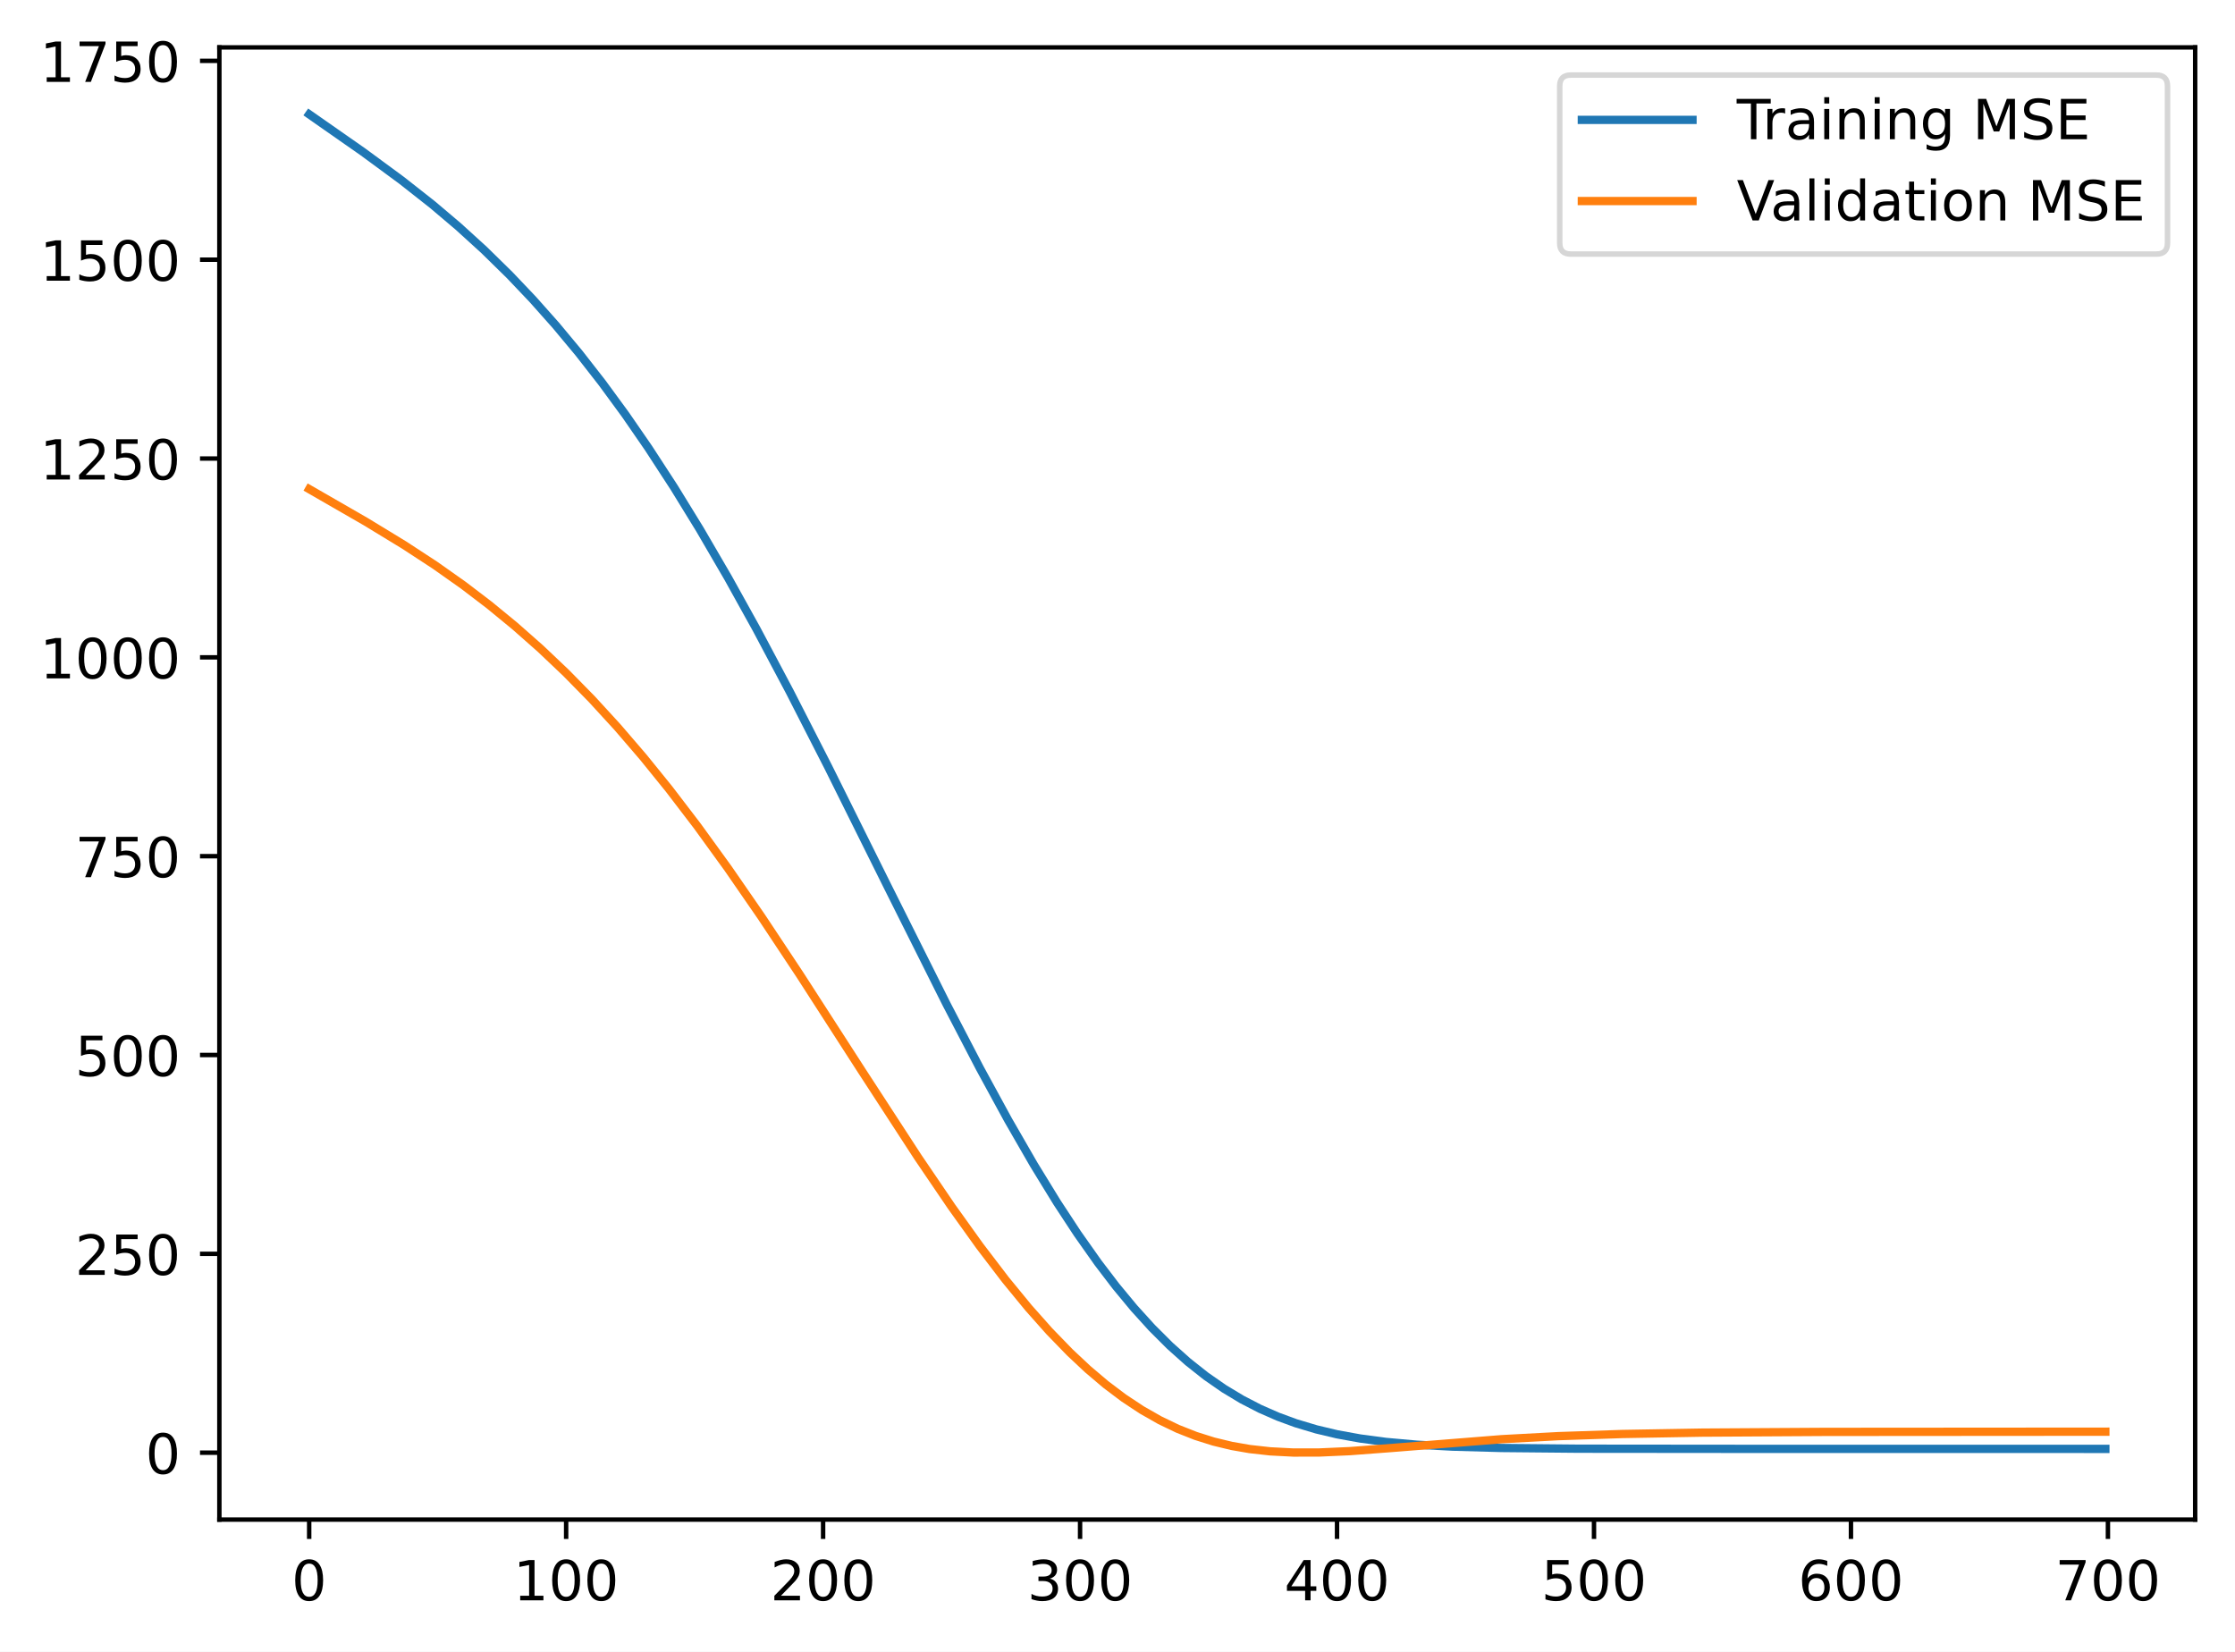
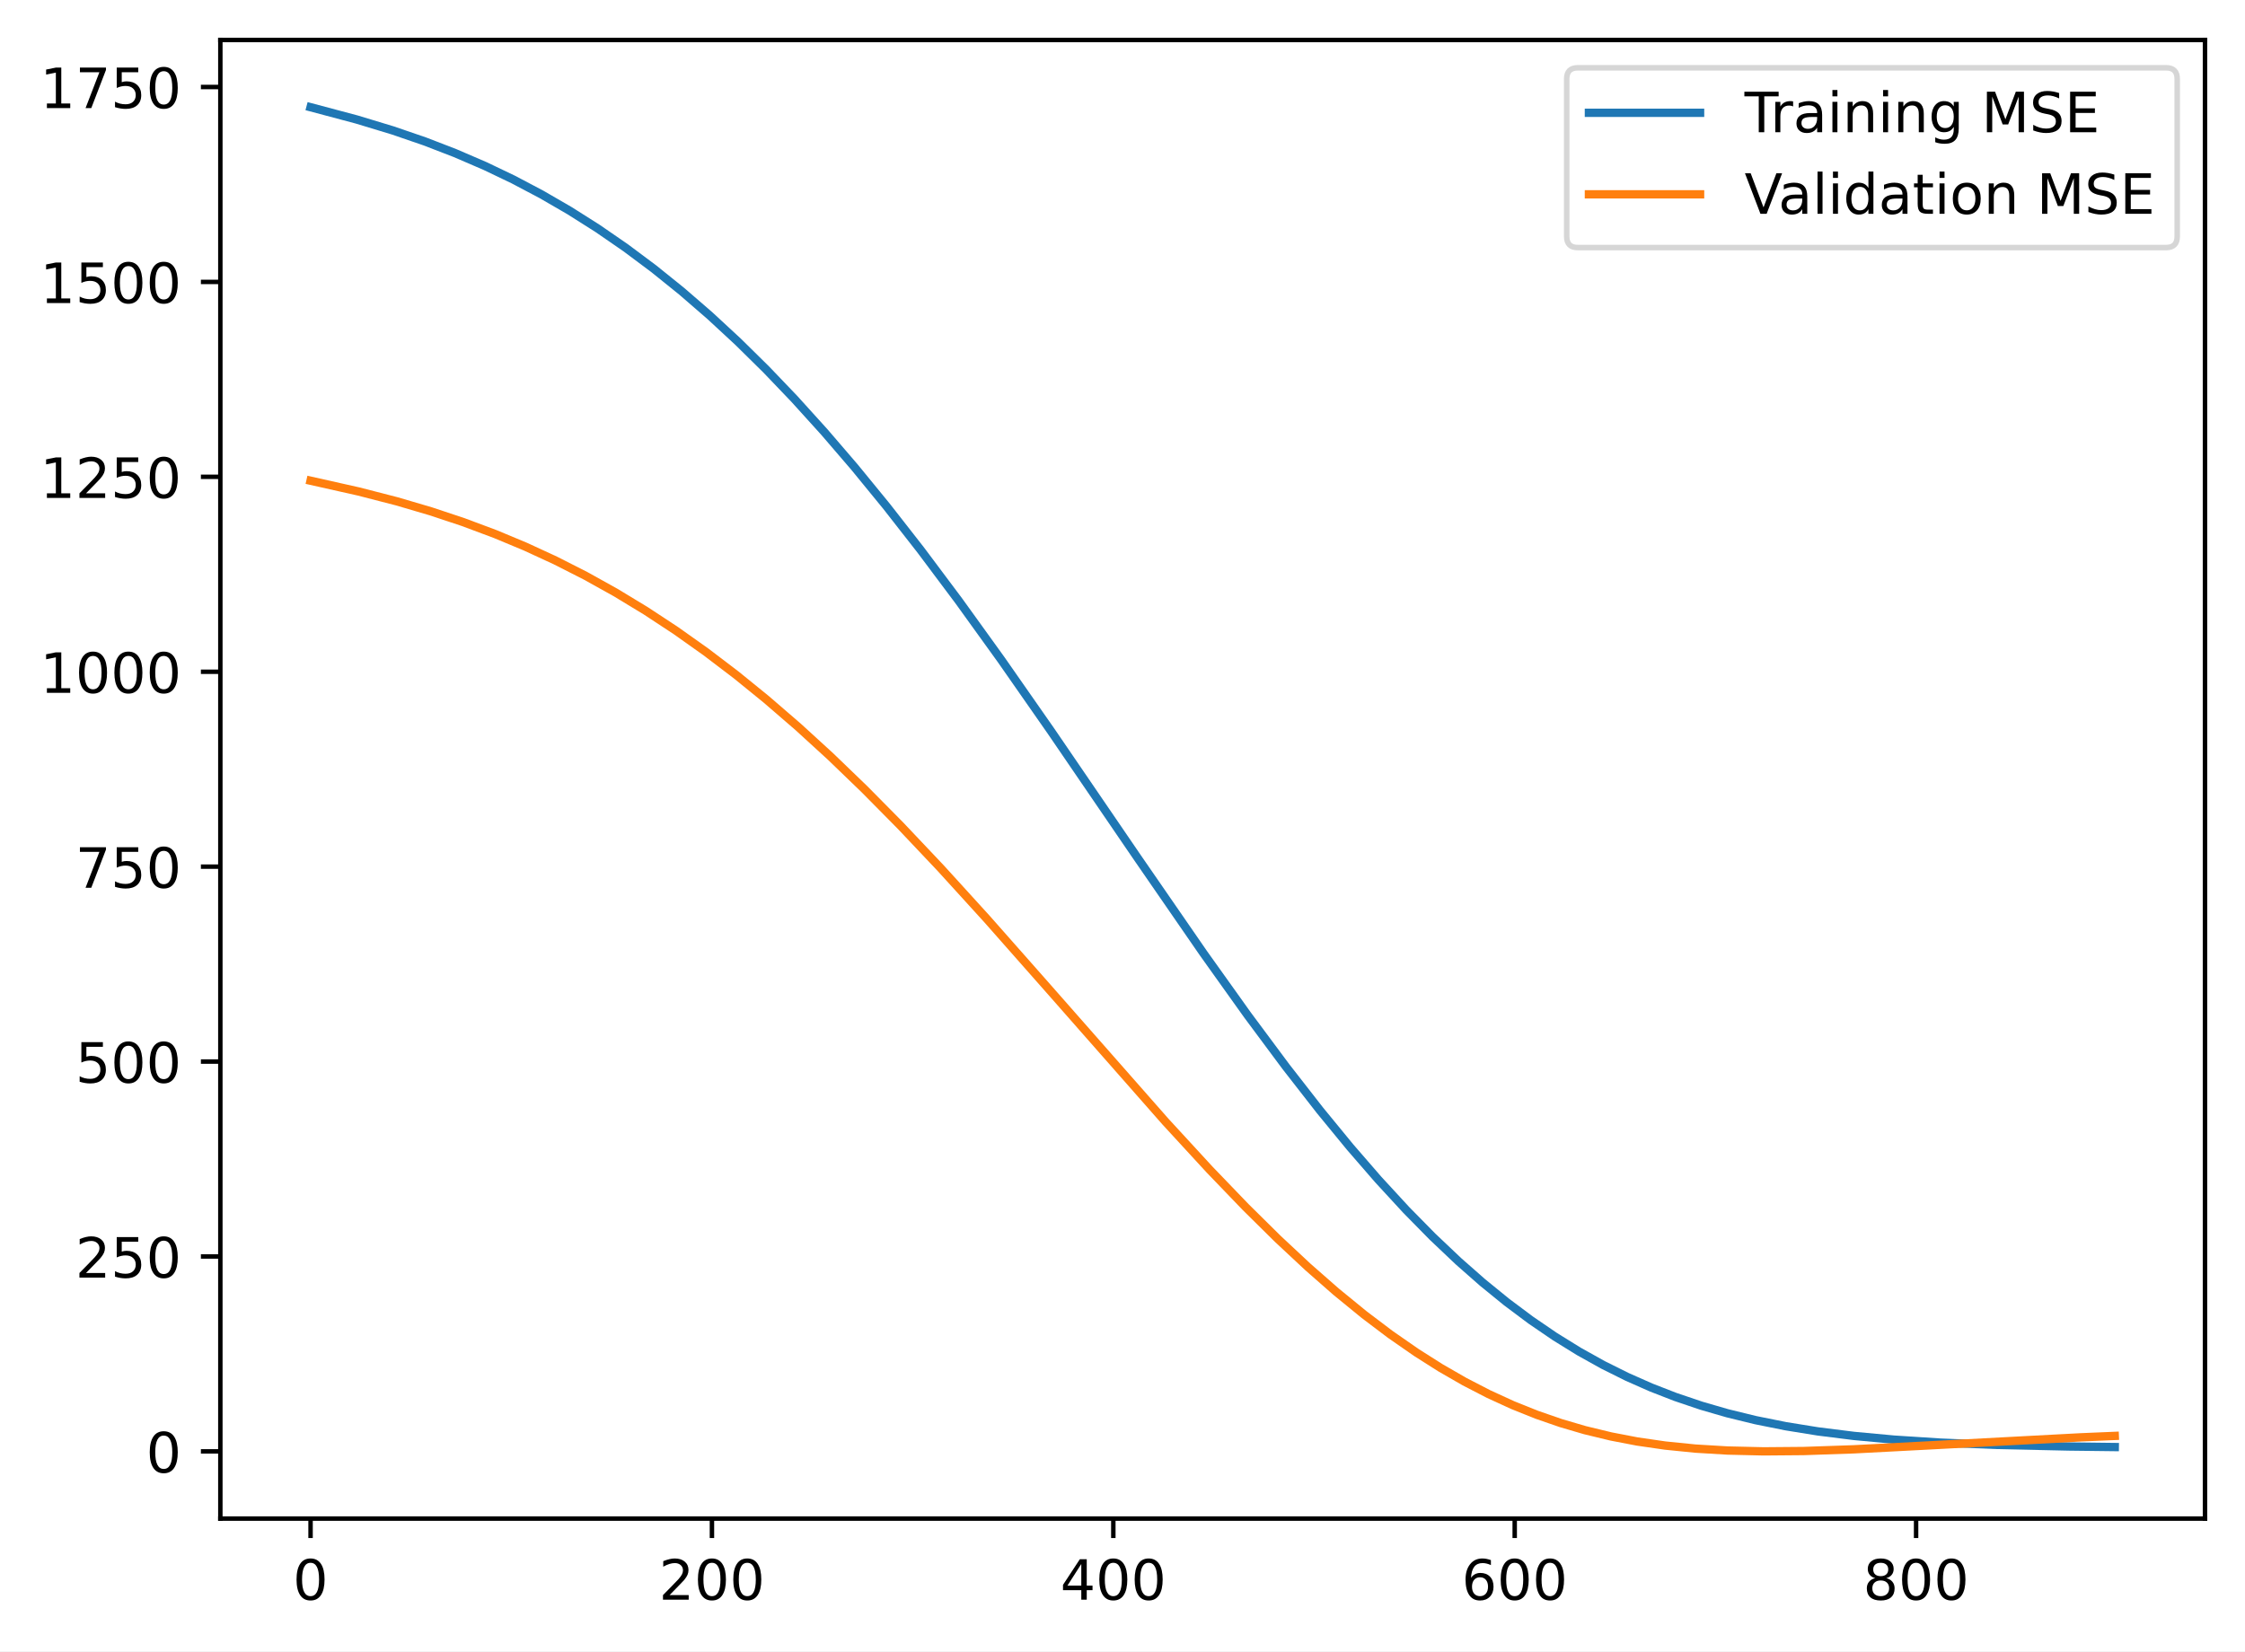
- <svg xmlns="http://www.w3.org/2000/svg" xmlns:xlink="http://www.w3.org/1999/xlink" width="403.97pt" height="298.558pt" viewBox="0 0 403.97 298.558" version="1.1">
+ <svg xmlns="http://www.w3.org/2000/svg" xmlns:xlink="http://www.w3.org/1999/xlink" width="403.97pt" height="297.19pt" viewBox="0 0 403.97 297.19" version="1.1">
  <defs>
    <style type="text/css">*{stroke-linejoin: round; stroke-linecap: butt}</style>
  </defs>
  <g id="figure_1">
    <g id="patch_1">
-       <path d="M 0 298.558  L 403.97 298.558  L 403.97 0  L 0 0  z " style="fill: #ffffff" />
+       <path d="M 0 297.19  L 403.97 297.19  L 403.97 0  L 0 0  z " style="fill: #ffffff" />
    </g>
    <g id="axes_1">
      <g id="patch_2">
-         <path d="M 39.65 274.68  L 396.77 274.68  L 396.77 8.568  L 39.65 8.568  z " style="fill: #ffffff" />
+         <path d="M 39.65 273.312  L 396.77 273.312  L 396.77 7.2  L 39.65 7.2  z " style="fill: #ffffff" />
      </g>
      <g id="matplotlib.axis_1">
        <g id="xtick_1">
          <g id="line2d_1">
            <defs>
-               <path id="m086e471dad" d="M 0 0  L 0 3.5  " style="stroke: #000000; stroke-width: 0.8" />
+               <path id="me802c8c67f" d="M 0 0  L 0 3.5  " style="stroke: #000000; stroke-width: 0.8" />
            </defs>
            <g>
-               <use xlink:href="#m086e471dad" x="55.883" y="274.68" style="stroke: #000000; stroke-width: 0.8" />
+               <use xlink:href="#me802c8c67f" x="55.883" y="273.312" style="stroke: #000000; stroke-width: 0.8" />
            </g>
          </g>
          <g id="text_1">
-             <g transform="translate(52.70148 289.278) scale(0.1 -0.1)">
+             <g transform="translate(52.70148 287.9104) scale(0.1 -0.1)">
              <defs>
                <path id="DejaVuSans-30" d="M 2034 4250  Q 1547 4250 1301 3770  Q 1056 3291 1056 2328  Q 1056 1369 1301 889  Q 1547 409 2034 409  Q 2525 409 2770 889  Q 3016 1369 3016 2328  Q 3016 3291 2770 3770  Q 2525 4250 2034 4250  z M 2034 4750  Q 2819 4750 3233 4129  Q 3647 3509 3647 2328  Q 3647 1150 3233 529  Q 2819 -91 2034 -91  Q 1250 -91 836 529  Q 422 1150 422 2328  Q 422 3509 836 4129  Q 1250 4750 2034 4750  z " transform="scale(0.015625)" />
              </defs>
              <use xlink:href="#DejaVuSans-30" />
            </g>
          </g>
        </g>
        <g id="xtick_2">
          <g id="line2d_2">
            <g>
-               <use xlink:href="#m086e471dad" x="102.328" y="274.68" style="stroke: #000000; stroke-width: 0.8" />
+               <use xlink:href="#me802c8c67f" x="128.108" y="273.312" style="stroke: #000000; stroke-width: 0.8" />
            </g>
          </g>
          <g id="text_2">
-             <g transform="translate(92.78455 289.278) scale(0.1 -0.1)">
-               <defs>
-                 <path id="DejaVuSans-31" d="M 794 531  L 1825 531  L 1825 4091  L 703 3866  L 703 4441  L 1819 4666  L 2450 4666  L 2450 531  L 3481 531  L 3481 0  L 794 0  L 794 531  z " transform="scale(0.015625)" />
-               </defs>
-               <use xlink:href="#DejaVuSans-31" />
+             <g transform="translate(118.5647 287.9104) scale(0.1 -0.1)">
+               <defs>
+                 <path id="DejaVuSans-32" d="M 1228 531  L 3431 531  L 3431 0  L 469 0  L 469 531  Q 828 903 1448 1529  Q 2069 2156 2228 2338  Q 2531 2678 2651 2914  Q 2772 3150 2772 3378  Q 2772 3750 2511 3984  Q 2250 4219 1831 4219  Q 1534 4219 1204 4116  Q 875 4013 500 3803  L 500 4441  Q 881 4594 1212 4672  Q 1544 4750 1819 4750  Q 2544 4750 2975 4387  Q 3406 4025 3406 3419  Q 3406 3131 3298 2873  Q 3191 2616 2906 2266  Q 2828 2175 2409 1742  Q 1991 1309 1228 531  z " transform="scale(0.015625)" />
+               </defs>
+               <use xlink:href="#DejaVuSans-32" />
              <use xlink:href="#DejaVuSans-30" x="63.623" />
              <use xlink:href="#DejaVuSans-30" x="127.246" />
            </g>
          </g>
        </g>
        <g id="xtick_3">
          <g id="line2d_3">
            <g>
-               <use xlink:href="#m086e471dad" x="148.774" y="274.68" style="stroke: #000000; stroke-width: 0.8" />
+               <use xlink:href="#me802c8c67f" x="200.334" y="273.312" style="stroke: #000000; stroke-width: 0.8" />
            </g>
          </g>
          <g id="text_3">
-             <g transform="translate(139.2301 289.278) scale(0.1 -0.1)">
-               <defs>
-                 <path id="DejaVuSans-32" d="M 1228 531  L 3431 531  L 3431 0  L 469 0  L 469 531  Q 828 903 1448 1529  Q 2069 2156 2228 2338  Q 2531 2678 2651 2914  Q 2772 3150 2772 3378  Q 2772 3750 2511 3984  Q 2250 4219 1831 4219  Q 1534 4219 1204 4116  Q 875 4013 500 3803  L 500 4441  Q 881 4594 1212 4672  Q 1544 4750 1819 4750  Q 2544 4750 2975 4387  Q 3406 4025 3406 3419  Q 3406 3131 3298 2873  Q 3191 2616 2906 2266  Q 2828 2175 2409 1742  Q 1991 1309 1228 531  z " transform="scale(0.015625)" />
-               </defs>
-               <use xlink:href="#DejaVuSans-32" />
+             <g transform="translate(190.7904 287.9104) scale(0.1 -0.1)">
+               <defs>
+                 <path id="DejaVuSans-34" d="M 2419 4116  L 825 1625  L 2419 1625  L 2419 4116  z M 2253 4666  L 3047 4666  L 3047 1625  L 3713 1625  L 3713 1100  L 3047 1100  L 3047 0  L 2419 0  L 2419 1100  L 313 1100  L 313 1709  L 2253 4666  z " transform="scale(0.015625)" />
+               </defs>
+               <use xlink:href="#DejaVuSans-34" />
              <use xlink:href="#DejaVuSans-30" x="63.623" />
              <use xlink:href="#DejaVuSans-30" x="127.246" />
            </g>
          </g>
        </g>
        <g id="xtick_4">
          <g id="line2d_4">
            <g>
-               <use xlink:href="#m086e471dad" x="195.219" y="274.68" style="stroke: #000000; stroke-width: 0.8" />
+               <use xlink:href="#me802c8c67f" x="272.56" y="273.312" style="stroke: #000000; stroke-width: 0.8" />
            </g>
          </g>
          <g id="text_4">
-             <g transform="translate(185.6757 289.278) scale(0.1 -0.1)">
-               <defs>
-                 <path id="DejaVuSans-33" d="M 2597 2516  Q 3050 2419 3304 2112  Q 3559 1806 3559 1356  Q 3559 666 3084 287  Q 2609 -91 1734 -91  Q 1441 -91 1130 -33  Q 819 25 488 141  L 488 750  Q 750 597 1062 519  Q 1375 441 1716 441  Q 2309 441 2620 675  Q 2931 909 2931 1356  Q 2931 1769 2642 2001  Q 2353 2234 1838 2234  L 1294 2234  L 1294 2753  L 1863 2753  Q 2328 2753 2575 2939  Q 2822 3125 2822 3475  Q 2822 3834 2567 4026  Q 2313 4219 1838 4219  Q 1578 4219 1281 4162  Q 984 4106 628 3988  L 628 4550  Q 988 4650 1302 4700  Q 1616 4750 1894 4750  Q 2613 4750 3031 4423  Q 3450 4097 3450 3541  Q 3450 3153 3228 2886  Q 3006 2619 2597 2516  z " transform="scale(0.015625)" />
-               </defs>
-               <use xlink:href="#DejaVuSans-33" />
+             <g transform="translate(263.0161 287.9104) scale(0.1 -0.1)">
+               <defs>
+                 <path id="DejaVuSans-36" d="M 2113 2584  Q 1688 2584 1439 2293  Q 1191 2003 1191 1497  Q 1191 994 1439 701  Q 1688 409 2113 409  Q 2538 409 2786 701  Q 3034 994 3034 1497  Q 3034 2003 2786 2293  Q 2538 2584 2113 2584  z M 3366 4563  L 3366 3988  Q 3128 4100 2886 4159  Q 2644 4219 2406 4219  Q 1781 4219 1451 3797  Q 1122 3375 1075 2522  Q 1259 2794 1537 2939  Q 1816 3084 2150 3084  Q 2853 3084 3261 2657  Q 3669 2231 3669 1497  Q 3669 778 3244 343  Q 2819 -91 2113 -91  Q 1303 -91 875 529  Q 447 1150 447 2328  Q 447 3434 972 4092  Q 1497 4750 2381 4750  Q 2619 4750 2861 4703  Q 3103 4656 3366 4563  z " transform="scale(0.015625)" />
+               </defs>
+               <use xlink:href="#DejaVuSans-36" />
              <use xlink:href="#DejaVuSans-30" x="63.623" />
              <use xlink:href="#DejaVuSans-30" x="127.246" />
            </g>
          </g>
        </g>
        <g id="xtick_5">
          <g id="line2d_5">
            <g>
-               <use xlink:href="#m086e471dad" x="241.665" y="274.68" style="stroke: #000000; stroke-width: 0.8" />
+               <use xlink:href="#me802c8c67f" x="344.786" y="273.312" style="stroke: #000000; stroke-width: 0.8" />
            </g>
          </g>
          <g id="text_5">
-             <g transform="translate(232.1213 289.278) scale(0.1 -0.1)">
-               <defs>
-                 <path id="DejaVuSans-34" d="M 2419 4116  L 825 1625  L 2419 1625  L 2419 4116  z M 2253 4666  L 3047 4666  L 3047 1625  L 3713 1625  L 3713 1100  L 3047 1100  L 3047 0  L 2419 0  L 2419 1100  L 313 1100  L 313 1709  L 2253 4666  z " transform="scale(0.015625)" />
-               </defs>
-               <use xlink:href="#DejaVuSans-34" />
-               <use xlink:href="#DejaVuSans-30" x="63.623" />
-               <use xlink:href="#DejaVuSans-30" x="127.246" />
-             </g>
-           </g>
-         </g>
-         <g id="xtick_6">
-           <g id="line2d_6">
-             <g>
-               <use xlink:href="#m086e471dad" x="288.111" y="274.68" style="stroke: #000000; stroke-width: 0.8" />
-             </g>
-           </g>
-           <g id="text_6">
-             <g transform="translate(278.5668 289.278) scale(0.1 -0.1)">
-               <defs>
-                 <path id="DejaVuSans-35" d="M 691 4666  L 3169 4666  L 3169 4134  L 1269 4134  L 1269 2991  Q 1406 3038 1543 3061  Q 1681 3084 1819 3084  Q 2600 3084 3056 2656  Q 3513 2228 3513 1497  Q 3513 744 3044 326  Q 2575 -91 1722 -91  Q 1428 -91 1123 -41  Q 819 9 494 109  L 494 744  Q 775 591 1075 516  Q 1375 441 1709 441  Q 2250 441 2565 725  Q 2881 1009 2881 1497  Q 2881 1984 2565 2268  Q 2250 2553 1709 2553  Q 1456 2553 1204 2497  Q 953 2441 691 2322  L 691 4666  z " transform="scale(0.015625)" />
-               </defs>
-               <use xlink:href="#DejaVuSans-35" />
-               <use xlink:href="#DejaVuSans-30" x="63.623" />
-               <use xlink:href="#DejaVuSans-30" x="127.246" />
-             </g>
-           </g>
-         </g>
-         <g id="xtick_7">
-           <g id="line2d_7">
-             <g>
-               <use xlink:href="#m086e471dad" x="334.556" y="274.68" style="stroke: #000000; stroke-width: 0.8" />
-             </g>
-           </g>
-           <g id="text_7">
-             <g transform="translate(325.0124 289.278) scale(0.1 -0.1)">
-               <defs>
-                 <path id="DejaVuSans-36" d="M 2113 2584  Q 1688 2584 1439 2293  Q 1191 2003 1191 1497  Q 1191 994 1439 701  Q 1688 409 2113 409  Q 2538 409 2786 701  Q 3034 994 3034 1497  Q 3034 2003 2786 2293  Q 2538 2584 2113 2584  z M 3366 4563  L 3366 3988  Q 3128 4100 2886 4159  Q 2644 4219 2406 4219  Q 1781 4219 1451 3797  Q 1122 3375 1075 2522  Q 1259 2794 1537 2939  Q 1816 3084 2150 3084  Q 2853 3084 3261 2657  Q 3669 2231 3669 1497  Q 3669 778 3244 343  Q 2819 -91 2113 -91  Q 1303 -91 875 529  Q 447 1150 447 2328  Q 447 3434 972 4092  Q 1497 4750 2381 4750  Q 2619 4750 2861 4703  Q 3103 4656 3366 4563  z " transform="scale(0.015625)" />
-               </defs>
-               <use xlink:href="#DejaVuSans-36" />
-               <use xlink:href="#DejaVuSans-30" x="63.623" />
-               <use xlink:href="#DejaVuSans-30" x="127.246" />
-             </g>
-           </g>
-         </g>
-         <g id="xtick_8">
-           <g id="line2d_8">
-             <g>
-               <use xlink:href="#m086e471dad" x="381.002" y="274.68" style="stroke: #000000; stroke-width: 0.8" />
-             </g>
-           </g>
-           <g id="text_8">
-             <g transform="translate(371.458 289.278) scale(0.1 -0.1)">
-               <defs>
-                 <path id="DejaVuSans-37" d="M 525 4666  L 3525 4666  L 3525 4397  L 1831 0  L 1172 0  L 2766 4134  L 525 4134  L 525 4666  z " transform="scale(0.015625)" />
-               </defs>
-               <use xlink:href="#DejaVuSans-37" />
+             <g transform="translate(335.2418 287.9104) scale(0.1 -0.1)">
+               <defs>
+                 <path id="DejaVuSans-38" d="M 2034 2216  Q 1584 2216 1326 1975  Q 1069 1734 1069 1313  Q 1069 891 1326 650  Q 1584 409 2034 409  Q 2484 409 2743 651  Q 3003 894 3003 1313  Q 3003 1734 2745 1975  Q 2488 2216 2034 2216  z M 1403 2484  Q 997 2584 770 2862  Q 544 3141 544 3541  Q 544 4100 942 4425  Q 1341 4750 2034 4750  Q 2731 4750 3128 4425  Q 3525 4100 3525 3541  Q 3525 3141 3298 2862  Q 3072 2584 2669 2484  Q 3125 2378 3379 2068  Q 3634 1759 3634 1313  Q 3634 634 3220 271  Q 2806 -91 2034 -91  Q 1263 -91 848 271  Q 434 634 434 1313  Q 434 1759 690 2068  Q 947 2378 1403 2484  z M 1172 3481  Q 1172 3119 1398 2916  Q 1625 2713 2034 2713  Q 2441 2713 2670 2916  Q 2900 3119 2900 3481  Q 2900 3844 2670 4047  Q 2441 4250 2034 4250  Q 1625 4250 1398 4047  Q 1172 3844 1172 3481  z " transform="scale(0.015625)" />
+               </defs>
+               <use xlink:href="#DejaVuSans-38" />
              <use xlink:href="#DejaVuSans-30" x="63.623" />
              <use xlink:href="#DejaVuSans-30" x="127.246" />
            </g>
          </g>
        </g>
      </g>
      <g id="matplotlib.axis_2">
        <g id="ytick_1">
-           <g id="line2d_9">
+           <g id="line2d_6">
            <defs>
-               <path id="m62fa5b7eb3" d="M 0 0  L -3.5 0  " style="stroke: #000000; stroke-width: 0.8" />
+               <path id="m4c53c48b46" d="M 0 0  L -3.5 0  " style="stroke: #000000; stroke-width: 0.8" />
            </defs>
            <g>
-               <use xlink:href="#m62fa5b7eb3" x="39.65" y="262.584" style="stroke: #000000; stroke-width: 0.8" />
-             </g>
-           </g>
-           <g id="text_9">
-             <g transform="translate(26.2875 266.383) scale(0.1 -0.1)">
+               <use xlink:href="#m4c53c48b46" x="39.65" y="261.216" style="stroke: #000000; stroke-width: 0.8" />
+             </g>
+           </g>
+           <g id="text_6">
+             <g transform="translate(26.2875 265.0152) scale(0.1 -0.1)">
              <use xlink:href="#DejaVuSans-30" />
            </g>
          </g>
        </g>
        <g id="ytick_2">
-           <g id="line2d_10">
-             <g>
-               <use xlink:href="#m62fa5b7eb3" x="39.65" y="226.643" style="stroke: #000000; stroke-width: 0.8" />
-             </g>
-           </g>
-           <g id="text_10">
-             <g transform="translate(13.5625 230.4423) scale(0.1 -0.1)">
+           <g id="line2d_7">
+             <g>
+               <use xlink:href="#m4c53c48b46" x="39.65" y="226.136" style="stroke: #000000; stroke-width: 0.8" />
+             </g>
+           </g>
+           <g id="text_7">
+             <g transform="translate(13.5625 229.9356) scale(0.1 -0.1)">
+               <defs>
+                 <path id="DejaVuSans-35" d="M 691 4666  L 3169 4666  L 3169 4134  L 1269 4134  L 1269 2991  Q 1406 3038 1543 3061  Q 1681 3084 1819 3084  Q 2600 3084 3056 2656  Q 3513 2228 3513 1497  Q 3513 744 3044 326  Q 2575 -91 1722 -91  Q 1428 -91 1123 -41  Q 819 9 494 109  L 494 744  Q 775 591 1075 516  Q 1375 441 1709 441  Q 2250 441 2565 725  Q 2881 1009 2881 1497  Q 2881 1984 2565 2268  Q 2250 2553 1709 2553  Q 1456 2553 1204 2497  Q 953 2441 691 2322  L 691 4666  z " transform="scale(0.015625)" />
+               </defs>
              <use xlink:href="#DejaVuSans-32" />
              <use xlink:href="#DejaVuSans-35" x="63.623" />
              <use xlink:href="#DejaVuSans-30" x="127.246" />
            </g>
          </g>
        </g>
        <g id="ytick_3">
-           <g id="line2d_11">
-             <g>
-               <use xlink:href="#m62fa5b7eb3" x="39.65" y="190.702" style="stroke: #000000; stroke-width: 0.8" />
-             </g>
-           </g>
-           <g id="text_11">
-             <g transform="translate(13.5625 194.5017) scale(0.1 -0.1)">
+           <g id="line2d_8">
+             <g>
+               <use xlink:href="#m4c53c48b46" x="39.65" y="191.057" style="stroke: #000000; stroke-width: 0.8" />
+             </g>
+           </g>
+           <g id="text_8">
+             <g transform="translate(13.5625 194.856) scale(0.1 -0.1)">
              <use xlink:href="#DejaVuSans-35" />
              <use xlink:href="#DejaVuSans-30" x="63.623" />
              <use xlink:href="#DejaVuSans-30" x="127.246" />
            </g>
          </g>
        </g>
        <g id="ytick_4">
-           <g id="line2d_12">
-             <g>
-               <use xlink:href="#m62fa5b7eb3" x="39.65" y="154.762" style="stroke: #000000; stroke-width: 0.8" />
-             </g>
-           </g>
-           <g id="text_12">
-             <g transform="translate(13.5625 158.561) scale(0.1 -0.1)">
+           <g id="line2d_9">
+             <g>
+               <use xlink:href="#m4c53c48b46" x="39.65" y="155.977" style="stroke: #000000; stroke-width: 0.8" />
+             </g>
+           </g>
+           <g id="text_9">
+             <g transform="translate(13.5625 159.7764) scale(0.1 -0.1)">
+               <defs>
+                 <path id="DejaVuSans-37" d="M 525 4666  L 3525 4666  L 3525 4397  L 1831 0  L 1172 0  L 2766 4134  L 525 4134  L 525 4666  z " transform="scale(0.015625)" />
+               </defs>
              <use xlink:href="#DejaVuSans-37" />
              <use xlink:href="#DejaVuSans-35" x="63.623" />
              <use xlink:href="#DejaVuSans-30" x="127.246" />
            </g>
          </g>
        </g>
        <g id="ytick_5">
-           <g id="line2d_13">
-             <g>
-               <use xlink:href="#m62fa5b7eb3" x="39.65" y="118.821" style="stroke: #000000; stroke-width: 0.8" />
-             </g>
-           </g>
-           <g id="text_13">
-             <g transform="translate(7.2 122.6204) scale(0.1 -0.1)">
+           <g id="line2d_10">
+             <g>
+               <use xlink:href="#m4c53c48b46" x="39.65" y="120.898" style="stroke: #000000; stroke-width: 0.8" />
+             </g>
+           </g>
+           <g id="text_10">
+             <g transform="translate(7.2 124.6968) scale(0.1 -0.1)">
+               <defs>
+                 <path id="DejaVuSans-31" d="M 794 531  L 1825 531  L 1825 4091  L 703 3866  L 703 4441  L 1819 4666  L 2450 4666  L 2450 531  L 3481 531  L 3481 0  L 794 0  L 794 531  z " transform="scale(0.015625)" />
+               </defs>
              <use xlink:href="#DejaVuSans-31" />
              <use xlink:href="#DejaVuSans-30" x="63.623" />
              <use xlink:href="#DejaVuSans-30" x="127.246" />
              <use xlink:href="#DejaVuSans-30" x="190.869" />
            </g>
          </g>
        </g>
        <g id="ytick_6">
-           <g id="line2d_14">
-             <g>
-               <use xlink:href="#m62fa5b7eb3" x="39.65" y="82.881" style="stroke: #000000; stroke-width: 0.8" />
-             </g>
-           </g>
-           <g id="text_14">
-             <g transform="translate(7.2 86.67973) scale(0.1 -0.1)">
+           <g id="line2d_11">
+             <g>
+               <use xlink:href="#m4c53c48b46" x="39.65" y="85.818" style="stroke: #000000; stroke-width: 0.8" />
+             </g>
+           </g>
+           <g id="text_11">
+             <g transform="translate(7.2 89.61719) scale(0.1 -0.1)">
              <use xlink:href="#DejaVuSans-31" />
              <use xlink:href="#DejaVuSans-32" x="63.623" />
              <use xlink:href="#DejaVuSans-35" x="127.246" />
              <use xlink:href="#DejaVuSans-30" x="190.869" />
            </g>
          </g>
        </g>
        <g id="ytick_7">
-           <g id="line2d_15">
-             <g>
-               <use xlink:href="#m62fa5b7eb3" x="39.65" y="46.94" style="stroke: #000000; stroke-width: 0.8" />
-             </g>
-           </g>
-           <g id="text_15">
-             <g transform="translate(7.2 50.73908) scale(0.1 -0.1)">
+           <g id="line2d_12">
+             <g>
+               <use xlink:href="#m4c53c48b46" x="39.65" y="50.738" style="stroke: #000000; stroke-width: 0.8" />
+             </g>
+           </g>
+           <g id="text_12">
+             <g transform="translate(7.2 54.53758) scale(0.1 -0.1)">
              <use xlink:href="#DejaVuSans-31" />
              <use xlink:href="#DejaVuSans-35" x="63.623" />
              <use xlink:href="#DejaVuSans-30" x="127.246" />
              <use xlink:href="#DejaVuSans-30" x="190.869" />
            </g>
          </g>
        </g>
        <g id="ytick_8">
-           <g id="line2d_16">
-             <g>
-               <use xlink:href="#m62fa5b7eb3" x="39.65" y="10.999" style="stroke: #000000; stroke-width: 0.8" />
-             </g>
-           </g>
-           <g id="text_16">
-             <g transform="translate(7.2 14.79844) scale(0.1 -0.1)">
+           <g id="line2d_13">
+             <g>
+               <use xlink:href="#m4c53c48b46" x="39.65" y="15.659" style="stroke: #000000; stroke-width: 0.8" />
+             </g>
+           </g>
+           <g id="text_13">
+             <g transform="translate(7.2 19.45797) scale(0.1 -0.1)">
              <use xlink:href="#DejaVuSans-31" />
              <use xlink:href="#DejaVuSans-37" x="63.623" />
              <use xlink:href="#DejaVuSans-35" x="127.246" />
              <use xlink:href="#DejaVuSans-30" x="190.869" />
            </g>
          </g>
        </g>
      </g>
-       <g id="line2d_17">
-         <path d="M 55.883 20.664  L 65.636 27.478  L 72.603 32.607  L 78.177 36.995  L 82.821 40.928  L 87.466 45.156  L 92.11 49.71  L 96.29 54.109  L 100.47 58.811  L 104.651 63.835  L 108.831 69.195  L 113.011 74.901  L 117.191 80.959  L 121.835 88.1  L 126.48 95.658  L 131.589 104.429  L 136.698 113.637  L 142.736 125.008  L 149.703 138.641  L 160.385 160.128  L 171.068 181.476  L 177.106 193.08  L 182.215 202.452  L 186.859 210.514  L 191.039 217.329  L 194.755 222.994  L 198.471 228.259  L 201.722 232.52  L 204.973 236.445  L 208.224 240.03  L 211.475 243.273  L 214.727 246.178  L 217.978 248.753  L 221.229 251.012  L 224.48 252.971  L 227.731 254.651  L 230.983 256.075  L 234.234 257.268  L 237.949 258.38  L 241.665 259.262  L 245.845 260.023  L 250.49 260.64  L 256.063 261.14  L 262.566 261.494  L 271.39 261.736  L 285.324 261.866  L 322.016 261.9  L 380.537 261.901  L 380.537 261.901  " clip-path="url(#pd9677cde86)" style="fill: none; stroke: #1f77b4; stroke-width: 1.5; stroke-linecap: square" />
-       </g>
-       <g id="line2d_18">
-         <path d="M 55.883 88.406  L 66.101 94.291  L 73.068 98.535  L 78.641 102.179  L 83.75 105.789  L 88.395 109.331  L 93.039 113.141  L 97.684 117.241  L 102.328 121.649  L 106.973 126.382  L 111.617 131.45  L 116.262 136.856  L 120.907 142.596  L 126.016 149.277  L 131.589 156.97  L 137.627 165.716  L 144.594 176.223  L 155.741 193.522  L 165.959 209.234  L 171.997 218.121  L 177.106 225.253  L 181.75 231.339  L 185.93 236.432  L 189.646 240.616  L 193.362 244.449  L 196.613 247.498  L 199.864 250.252  L 203.115 252.705  L 206.366 254.856  L 209.618 256.709  L 212.869 258.271  L 216.12 259.556  L 219.371 260.58  L 222.622 261.364  L 225.874 261.93  L 229.589 262.344  L 233.769 262.559  L 238.414 262.553  L 243.987 262.306  L 251.883 261.708  L 271.39 260.149  L 281.608 259.598  L 293.22 259.208  L 307.618 258.96  L 329.912 258.827  L 380.537 258.79  L 380.537 258.79  " clip-path="url(#pd9677cde86)" style="fill: none; stroke: #ff7f0e; stroke-width: 1.5; stroke-linecap: square" />
+       <g id="line2d_14">
+         <path d="M 55.883 19.296  L 64.189 21.508  L 70.689 23.478  L 76.467 25.463  L 81.884 27.553  L 87.301 29.888  L 92.357 32.308  L 97.413 34.976  L 102.468 37.904  L 107.524 41.105  L 112.58 44.59  L 117.636 48.366  L 122.692 52.441  L 127.747 56.819  L 132.803 61.5  L 137.859 66.484  L 142.915 71.767  L 148.332 77.752  L 153.749 84.058  L 159.527 91.122  L 165.666 98.979  L 172.527 108.144  L 180.111 118.67  L 189.139 131.607  L 204.668 154.344  L 216.585 171.612  L 224.53 182.744  L 231.391 191.975  L 237.53 199.853  L 242.947 206.455  L 248.003 212.289  L 253.059 217.78  L 257.754 222.555  L 262.448 227.006  L 266.782 230.82  L 271.115 234.347  L 275.449 237.589  L 279.782 240.549  L 284.116 243.232  L 288.449 245.648  L 292.783 247.806  L 297.117 249.722  L 301.45 251.408  L 306.145 252.996  L 310.839 254.356  L 315.895 255.591  L 321.312 256.682  L 327.09 257.616  L 333.591 258.431  L 340.813 259.101  L 349.119 259.636  L 359.231 260.049  L 372.231 260.337  L 380.537 260.436  L 380.537 260.436  " clip-path="url(#p57b573be67)" style="fill: none; stroke: #1f77b4; stroke-width: 1.5; stroke-linecap: square" />
+       </g>
+       <g id="line2d_15">
+         <path d="M 55.883 86.515  L 64.55 88.461  L 71.411 90.229  L 77.55 92.035  L 83.328 93.957  L 89.107 96.117  L 94.523 98.375  L 99.94 100.874  L 105.357 103.625  L 110.774 106.639  L 116.191 109.924  L 121.608 113.486  L 127.025 117.328  L 132.442 121.45  L 137.859 125.848  L 143.637 130.837  L 149.415 136.121  L 155.554 142.039  L 162.055 148.617  L 169.277 156.254  L 177.583 165.383  L 188.417 177.656  L 209.723 201.872  L 217.668 210.511  L 224.169 217.27  L 229.947 222.981  L 235.364 228.04  L 240.419 232.475  L 245.475 236.607  L 250.17 240.158  L 254.865 243.42  L 259.198 246.169  L 263.532 248.663  L 267.865 250.901  L 272.199 252.887  L 276.532 254.625  L 280.866 256.125  L 285.199 257.396  L 289.894 258.531  L 294.589 259.434  L 299.644 260.168  L 305.061 260.714  L 310.839 261.06  L 317.34 261.211  L 324.562 261.15  L 333.591 260.843  L 347.313 260.125  L 374.398 258.688  L 380.537 258.43  L 380.537 258.43  " clip-path="url(#p57b573be67)" style="fill: none; stroke: #ff7f0e; stroke-width: 1.5; stroke-linecap: square" />
      </g>
      <g id="patch_3">
-         <path d="M 39.65 274.68  L 39.65 8.568  " style="fill: none; stroke: #000000; stroke-width: 0.8; stroke-linejoin: miter; stroke-linecap: square" />
+         <path d="M 39.65 273.312  L 39.65 7.2  " style="fill: none; stroke: #000000; stroke-width: 0.8; stroke-linejoin: miter; stroke-linecap: square" />
      </g>
      <g id="patch_4">
-         <path d="M 396.77 274.68  L 396.77 8.568  " style="fill: none; stroke: #000000; stroke-width: 0.8; stroke-linejoin: miter; stroke-linecap: square" />
+         <path d="M 396.77 273.312  L 396.77 7.2  " style="fill: none; stroke: #000000; stroke-width: 0.8; stroke-linejoin: miter; stroke-linecap: square" />
      </g>
      <g id="patch_5">
-         <path d="M 39.65 274.68  L 396.77 274.68  " style="fill: none; stroke: #000000; stroke-width: 0.8; stroke-linejoin: miter; stroke-linecap: square" />
+         <path d="M 39.65 273.312  L 396.77 273.312  " style="fill: none; stroke: #000000; stroke-width: 0.8; stroke-linejoin: miter; stroke-linecap: square" />
      </g>
      <g id="patch_6">
-         <path d="M 39.65 8.568  L 396.77 8.568  " style="fill: none; stroke: #000000; stroke-width: 0.8; stroke-linejoin: miter; stroke-linecap: square" />
+         <path d="M 39.65 7.2  L 396.77 7.2  " style="fill: none; stroke: #000000; stroke-width: 0.8; stroke-linejoin: miter; stroke-linecap: square" />
      </g>
      <g id="legend_1">
        <g id="patch_7">
-           <path d="M 283.915 45.924  L 389.77 45.924  Q 391.77 45.924 391.77 43.924  L 391.77 15.568  Q 391.77 13.568 389.77 13.568  L 283.915 13.568  Q 281.915 13.568 281.915 15.568  L 281.915 43.924  Q 281.915 45.924 283.915 45.924  z " style="fill: #ffffff; opacity: 0.8; stroke: #cccccc; stroke-linejoin: miter" />
-         </g>
-         <g id="line2d_19">
-           <path d="M 285.915 21.666  L 295.915 21.666  L 305.915 21.666  " style="fill: none; stroke: #1f77b4; stroke-width: 1.5; stroke-linecap: square" />
-         </g>
-         <g id="text_17">
-           <g transform="translate(313.9153 25.166) scale(0.1 -0.1)">
+           <path d="M 283.915 44.556  L 389.77 44.556  Q 391.77 44.556 391.77 42.556  L 391.77 14.2  Q 391.77 12.2 389.77 12.2  L 283.915 12.2  Q 281.915 12.2 281.915 14.2  L 281.915 42.556  Q 281.915 44.556 283.915 44.556  z " style="fill: #ffffff; opacity: 0.8; stroke: #cccccc; stroke-linejoin: miter" />
+         </g>
+         <g id="line2d_16">
+           <path d="M 285.915 20.298  L 295.915 20.298  L 305.915 20.298  " style="fill: none; stroke: #1f77b4; stroke-width: 1.5; stroke-linecap: square" />
+         </g>
+         <g id="text_14">
+           <g transform="translate(313.9153 23.79844) scale(0.1 -0.1)">
            <defs>
              <path id="DejaVuSans-54" d="M -19 4666  L 3928 4666  L 3928 4134  L 2272 4134  L 2272 0  L 1638 0  L 1638 4134  L -19 4134  L -19 4666  z " transform="scale(0.015625)" />
              <path id="DejaVuSans-72" d="M 2631 2963  Q 2534 3019 2420 3045  Q 2306 3072 2169 3072  Q 1681 3072 1420 2755  Q 1159 2438 1159 1844  L 1159 0  L 581 0  L 581 3500  L 1159 3500  L 1159 2956  Q 1341 3275 1631 3429  Q 1922 3584 2338 3584  Q 2397 3584 2469 3576  Q 2541 3569 2628 3553  L 2631 2963  z " transform="scale(0.015625)" />
              <path id="DejaVuSans-61" d="M 2194 1759  Q 1497 1759 1228 1600  Q 959 1441 959 1056  Q 959 750 1161 570  Q 1363 391 1709 391  Q 2188 391 2477 730  Q 2766 1069 2766 1631  L 2766 1759  L 2194 1759  z M 3341 1997  L 3341 0  L 2766 0  L 2766 531  Q 2569 213 2275 61  Q 1981 -91 1556 -91  Q 1019 -91 701 211  Q 384 513 384 1019  Q 384 1609 779 1909  Q 1175 2209 1959 2209  L 2766 2209  L 2766 2266  Q 2766 2663 2505 2880  Q 2244 3097 1772 3097  Q 1472 3097 1187 3025  Q 903 2953 641 2809  L 641 3341  Q 956 3463 1253 3523  Q 1550 3584 1831 3584  Q 2591 3584 2966 3190  Q 3341 2797 3341 1997  z " transform="scale(0.015625)" />
              <path id="DejaVuSans-69" d="M 603 3500  L 1178 3500  L 1178 0  L 603 0  L 603 3500  z M 603 4863  L 1178 4863  L 1178 4134  L 603 4134  L 603 4863  z " transform="scale(0.015625)" />
              <path id="DejaVuSans-6e" d="M 3513 2113  L 3513 0  L 2938 0  L 2938 2094  Q 2938 2591 2744 2837  Q 2550 3084 2163 3084  Q 1697 3084 1428 2787  Q 1159 2491 1159 1978  L 1159 0  L 581 0  L 581 3500  L 1159 3500  L 1159 2956  Q 1366 3272 1645 3428  Q 1925 3584 2291 3584  Q 2894 3584 3203 3211  Q 3513 2838 3513 2113  z " transform="scale(0.015625)" />
              <path id="DejaVuSans-67" d="M 2906 1791  Q 2906 2416 2648 2759  Q 2391 3103 1925 3103  Q 1463 3103 1205 2759  Q 947 2416 947 1791  Q 947 1169 1205 825  Q 1463 481 1925 481  Q 2391 481 2648 825  Q 2906 1169 2906 1791  z M 3481 434  Q 3481 -459 3084 -895  Q 2688 -1331 1869 -1331  Q 1566 -1331 1297 -1286  Q 1028 -1241 775 -1147  L 775 -588  Q 1028 -725 1275 -790  Q 1522 -856 1778 -856  Q 2344 -856 2625 -561  Q 2906 -266 2906 331  L 2906 616  Q 2728 306 2450 153  Q 2172 0 1784 0  Q 1141 0 747 490  Q 353 981 353 1791  Q 353 2603 747 3093  Q 1141 3584 1784 3584  Q 2172 3584 2450 3431  Q 2728 3278 2906 2969  L 2906 3500  L 3481 3500  L 3481 434  z " transform="scale(0.015625)" />
              <path id="DejaVuSans-20" transform="scale(0.015625)" />
              <path id="DejaVuSans-4d" d="M 628 4666  L 1569 4666  L 2759 1491  L 3956 4666  L 4897 4666  L 4897 0  L 4281 0  L 4281 4097  L 3078 897  L 2444 897  L 1241 4097  L 1241 0  L 628 0  L 628 4666  z " transform="scale(0.015625)" />
              <path id="DejaVuSans-53" d="M 3425 4513  L 3425 3897  Q 3066 4069 2747 4153  Q 2428 4238 2131 4238  Q 1616 4238 1336 4038  Q 1056 3838 1056 3469  Q 1056 3159 1242 3001  Q 1428 2844 1947 2747  L 2328 2669  Q 3034 2534 3370 2195  Q 3706 1856 3706 1288  Q 3706 609 3251 259  Q 2797 -91 1919 -91  Q 1588 -91 1214 -16  Q 841 59 441 206  L 441 856  Q 825 641 1194 531  Q 1563 422 1919 422  Q 2459 422 2753 634  Q 3047 847 3047 1241  Q 3047 1584 2836 1778  Q 2625 1972 2144 2069  L 1759 2144  Q 1053 2284 737 2584  Q 422 2884 422 3419  Q 422 4038 858 4394  Q 1294 4750 2059 4750  Q 2388 4750 2728 4690  Q 3069 4631 3425 4513  z " transform="scale(0.015625)" />
              <path id="DejaVuSans-45" d="M 628 4666  L 3578 4666  L 3578 4134  L 1259 4134  L 1259 2753  L 3481 2753  L 3481 2222  L 1259 2222  L 1259 531  L 3634 531  L 3634 0  L 628 0  L 628 4666  z " transform="scale(0.015625)" />
            </defs>
            <use xlink:href="#DejaVuSans-54" />
            <use xlink:href="#DejaVuSans-72" x="46.334" />
            <use xlink:href="#DejaVuSans-61" x="87.447" />
            <use xlink:href="#DejaVuSans-69" x="148.727" />
            <use xlink:href="#DejaVuSans-6e" x="176.51" />
            <use xlink:href="#DejaVuSans-69" x="239.889" />
            <use xlink:href="#DejaVuSans-6e" x="267.672" />
            <use xlink:href="#DejaVuSans-67" x="331.051" />
            <use xlink:href="#DejaVuSans-20" x="394.527" />
            <use xlink:href="#DejaVuSans-4d" x="426.314" />
            <use xlink:href="#DejaVuSans-53" x="512.594" />
            <use xlink:href="#DejaVuSans-45" x="576.07" />
          </g>
        </g>
-         <g id="line2d_20">
-           <path d="M 285.915 36.344  L 295.915 36.344  L 305.915 36.344  " style="fill: none; stroke: #ff7f0e; stroke-width: 1.5; stroke-linecap: square" />
-         </g>
-         <g id="text_18">
-           <g transform="translate(313.9153 39.84413) scale(0.1 -0.1)">
+         <g id="line2d_17">
+           <path d="M 285.915 34.977  L 295.915 34.977  L 305.915 34.977  " style="fill: none; stroke: #ff7f0e; stroke-width: 1.5; stroke-linecap: square" />
+         </g>
+         <g id="text_15">
+           <g transform="translate(313.9153 38.47656) scale(0.1 -0.1)">
            <defs>
              <path id="DejaVuSans-56" d="M 1831 0  L 50 4666  L 709 4666  L 2188 738  L 3669 4666  L 4325 4666  L 2547 0  L 1831 0  z " transform="scale(0.015625)" />
              <path id="DejaVuSans-6c" d="M 603 4863  L 1178 4863  L 1178 0  L 603 0  L 603 4863  z " transform="scale(0.015625)" />
              <path id="DejaVuSans-64" d="M 2906 2969  L 2906 4863  L 3481 4863  L 3481 0  L 2906 0  L 2906 525  Q 2725 213 2448 61  Q 2172 -91 1784 -91  Q 1150 -91 751 415  Q 353 922 353 1747  Q 353 2572 751 3078  Q 1150 3584 1784 3584  Q 2172 3584 2448 3432  Q 2725 3281 2906 2969  z M 947 1747  Q 947 1113 1208 752  Q 1469 391 1925 391  Q 2381 391 2643 752  Q 2906 1113 2906 1747  Q 2906 2381 2643 2742  Q 2381 3103 1925 3103  Q 1469 3103 1208 2742  Q 947 2381 947 1747  z " transform="scale(0.015625)" />
              <path id="DejaVuSans-74" d="M 1172 4494  L 1172 3500  L 2356 3500  L 2356 3053  L 1172 3053  L 1172 1153  Q 1172 725 1289 603  Q 1406 481 1766 481  L 2356 481  L 2356 0  L 1766 0  Q 1100 0 847 248  Q 594 497 594 1153  L 594 3053  L 172 3053  L 172 3500  L 594 3500  L 594 4494  L 1172 4494  z " transform="scale(0.015625)" />
              <path id="DejaVuSans-6f" d="M 1959 3097  Q 1497 3097 1228 2736  Q 959 2375 959 1747  Q 959 1119 1226 758  Q 1494 397 1959 397  Q 2419 397 2687 759  Q 2956 1122 2956 1747  Q 2956 2369 2687 2733  Q 2419 3097 1959 3097  z M 1959 3584  Q 2709 3584 3137 3096  Q 3566 2609 3566 1747  Q 3566 888 3137 398  Q 2709 -91 1959 -91  Q 1206 -91 779 398  Q 353 888 353 1747  Q 353 2609 779 3096  Q 1206 3584 1959 3584  z " transform="scale(0.015625)" />
            </defs>
            <use xlink:href="#DejaVuSans-56" />
            <use xlink:href="#DejaVuSans-61" x="60.658" />
            <use xlink:href="#DejaVuSans-6c" x="121.938" />
            <use xlink:href="#DejaVuSans-69" x="149.721" />
            <use xlink:href="#DejaVuSans-64" x="177.504" />
            <use xlink:href="#DejaVuSans-61" x="240.98" />
            <use xlink:href="#DejaVuSans-74" x="302.26" />
            <use xlink:href="#DejaVuSans-69" x="341.469" />
            <use xlink:href="#DejaVuSans-6f" x="369.252" />
            <use xlink:href="#DejaVuSans-6e" x="430.434" />
            <use xlink:href="#DejaVuSans-20" x="493.812" />
            <use xlink:href="#DejaVuSans-4d" x="525.6" />
            <use xlink:href="#DejaVuSans-53" x="611.879" />
            <use xlink:href="#DejaVuSans-45" x="675.355" />
          </g>
        </g>
      </g>
    </g>
  </g>
  <defs>
-     <clipPath id="pd9677cde86">
-       <rect x="39.65" y="8.568" width="357.12" height="266.112" />
+     <clipPath id="p57b573be67">
+       <rect x="39.65" y="7.2" width="357.12" height="266.112" />
    </clipPath>
  </defs>
</svg>
